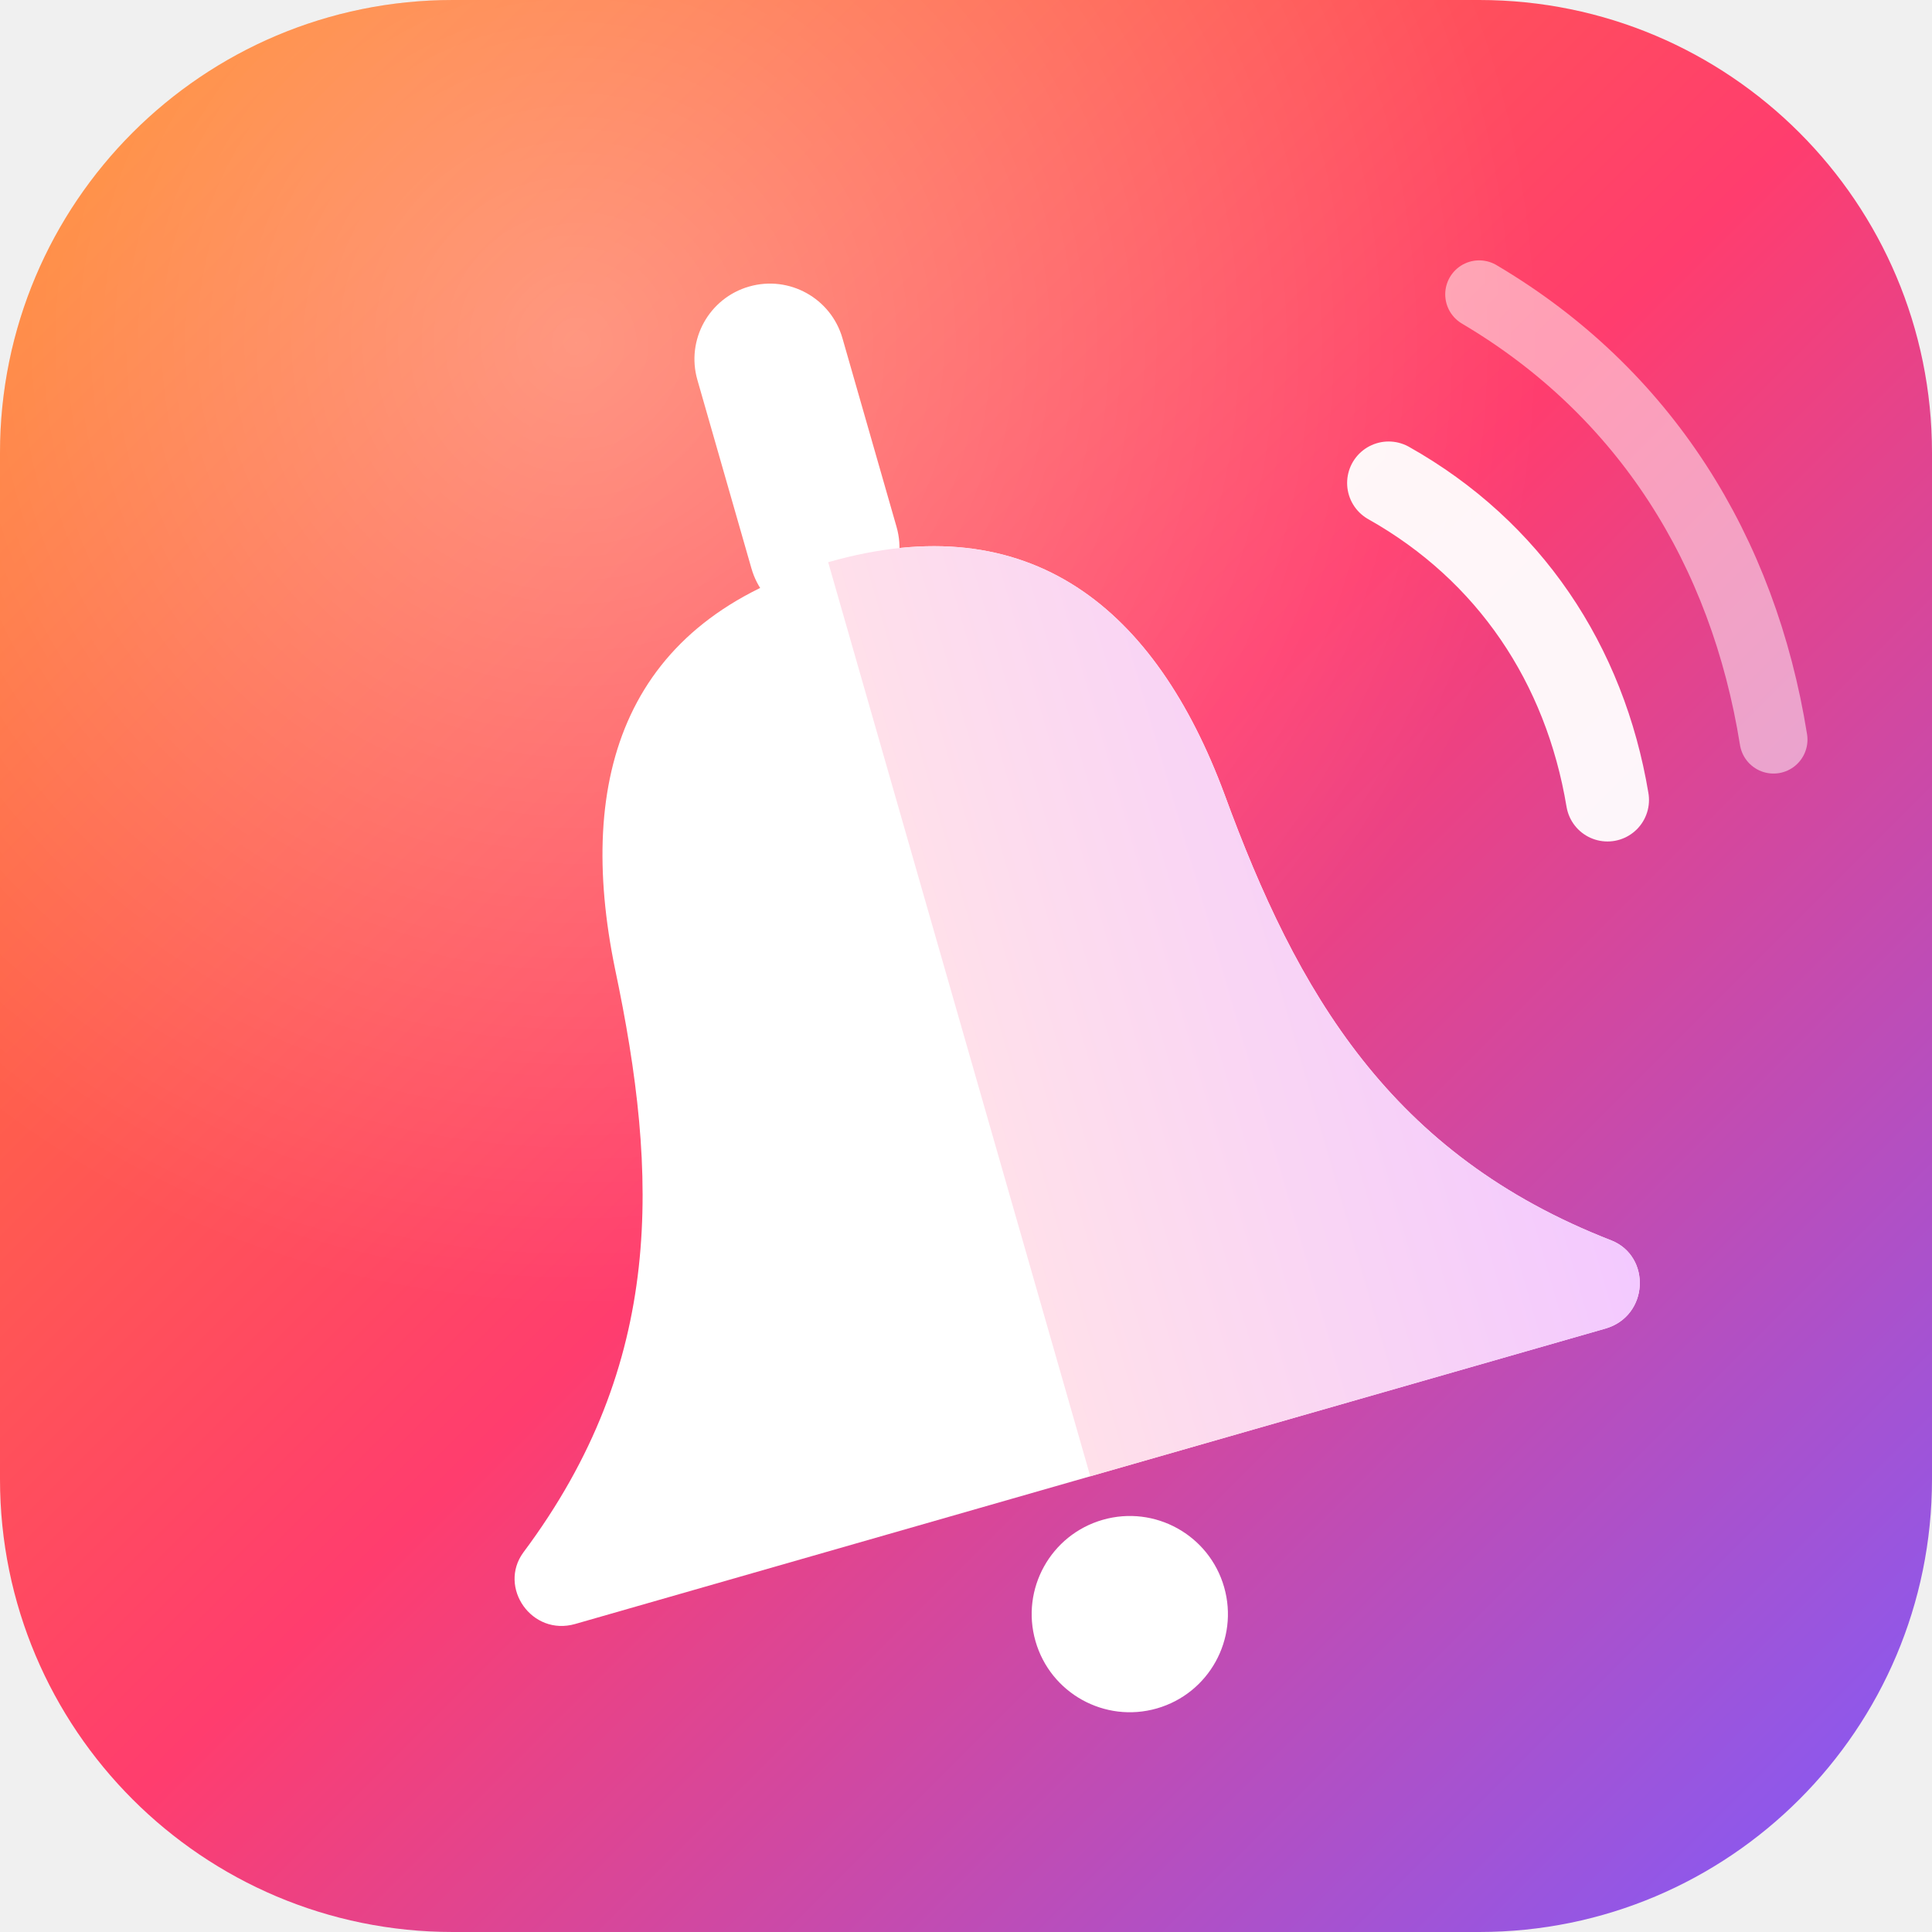
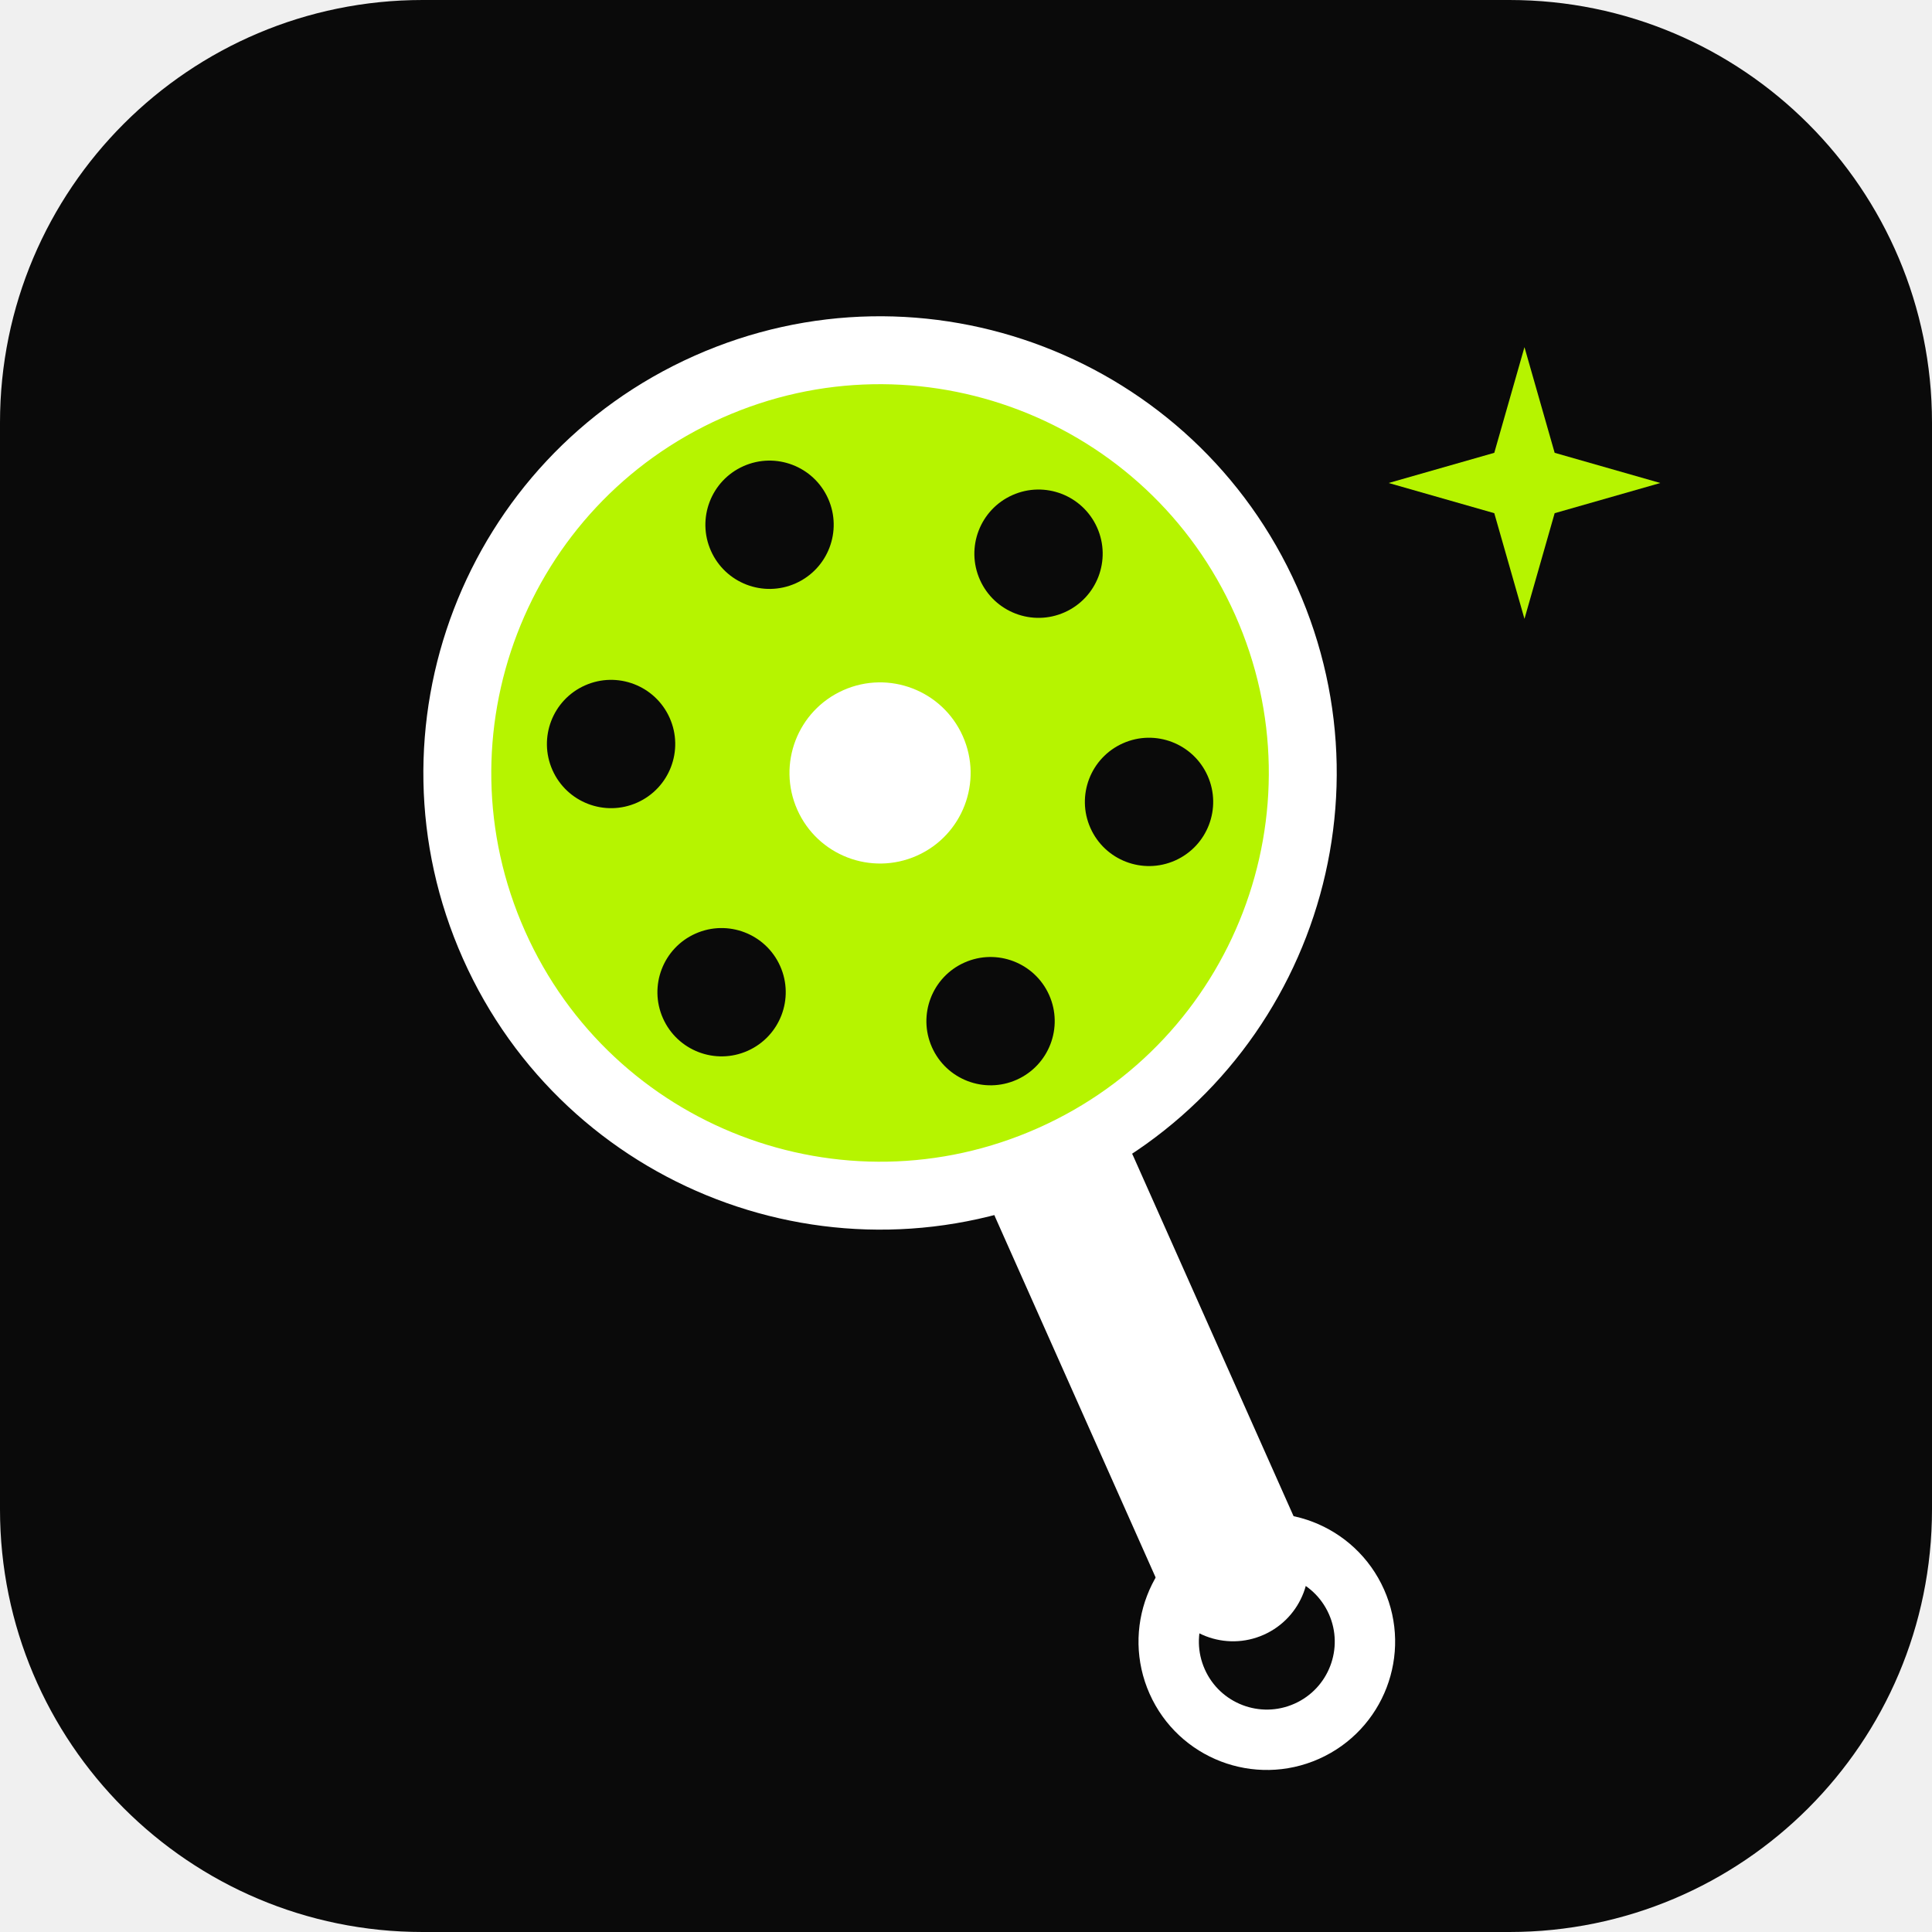
<svg xmlns="http://www.w3.org/2000/svg" viewBox="0 0 512 512">
-   <defs>
-     <linearGradient id="bg" x1="0" y1="0" x2="1" y2="1">
-       <stop offset="0" stop-color="#ff8a1f" />
-       <stop offset=".5" stop-color="#ff3d6e" />
-       <stop offset="1" stop-color="#7c5cff" />
-     </linearGradient>
-     <radialGradient id="light" cx=".3" cy=".18" r=".9">
-       <stop offset="0" stop-color="#fff" stop-opacity=".32" />
-       <stop offset=".55" stop-color="#fff" stop-opacity="0" />
-     </radialGradient>
-     <linearGradient id="shade" x1="0" y1="0" x2="1" y2="0">
-       <stop offset="0" stop-color="#ffe0ea" />
-       <stop offset="1" stop-color="#f3c9ff" />
-     </linearGradient>
-   </defs>
-   <rect width="512" height="512" rx="120" fill="url(#bg)" />
-   <rect width="512" height="512" rx="120" fill="url(#light)" />
-   <g transform="rotate(-16 256 280) translate(-6 6)">
-     <rect x="243" y="62" width="40" height="92" rx="20" fill="#fff" />
-     <path d="M263 138c-56 0-80 36-84 88-4 56-16 104-66 142-9 7-4 22 8 22h284c12 0 17-15 8-22-50-38-62-86-66-142-4-52-28-88-84-88z" fill="#fff" />
-     <path d="M263 138c56 0 80 36 84 88 4 56 16 104 66 142 9 7 4 22-8 22H263z" fill="url(#shade)" />
-     <path d="M205 214c4-28 18-46 40-52-14 16-22 38-24 66-3 48-12 88-40 120 14-40 20-82 24-134z" fill="#fff" opacity=".9" />
-     <circle cx="263" cy="428" r="26" fill="#fff" />
+   <rect width="512" height="512" rx="112" fill="#0a0a0a" />
+   <g transform="rotate(-24 256 256)">
+     <rect x="236" y="300" width="40" height="150" rx="20" fill="#ffffff" />
+     <circle cx="256" cy="452" r="26" fill="none" stroke="#ffffff" stroke-width="16" />
+     <circle cx="256" cy="200" r="112" fill="#b6f400" />
+     <circle cx="256" cy="200" r="112" fill="none" stroke="#ffffff" stroke-width="18" />
+     <g fill="#0a0a0a">
+       <circle cx="256" cy="128" r="17" />
+       <circle cx="318" cy="164" r="17" />
+       <circle cx="318" cy="236" r="17" />
+       <circle cx="256" cy="272" r="17" />
+       <circle cx="194" cy="236" r="17" />
+       <circle cx="194" cy="164" r="17" />
+     </g>
+     <circle cx="256" cy="200" r="24" fill="#ffffff" />
  </g>
-   <path d="M368 128c32 18 52 48 58 84" fill="none" stroke="#fff" stroke-width="22" stroke-linecap="round" opacity=".95" />
-   <path d="M392 78c44 26 70 68 78 118" fill="none" stroke="#fff" stroke-width="18" stroke-linecap="round" opacity=".5" />
+   <path d="M404 92 L412 120 L440 128 L412 136 L404 164 L396 136 L368 128 L396 120 Z" fill="#b6f400" />
</svg>
